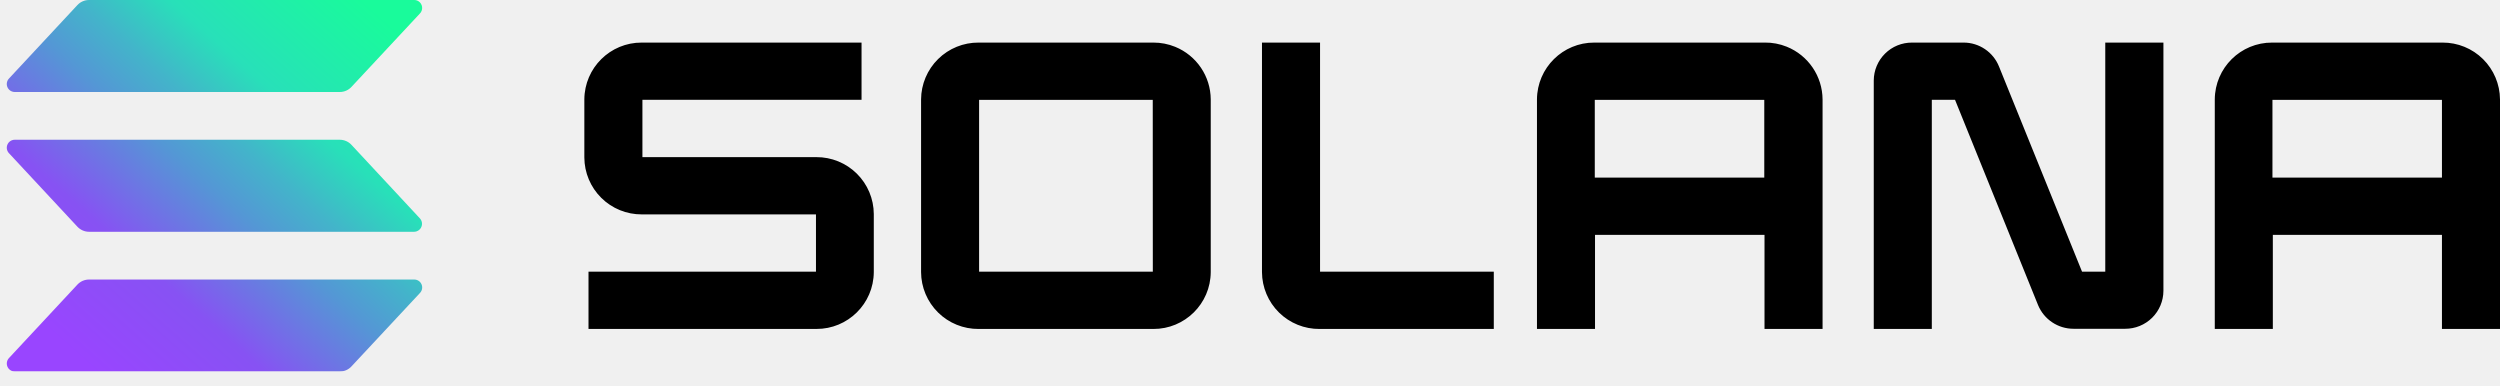
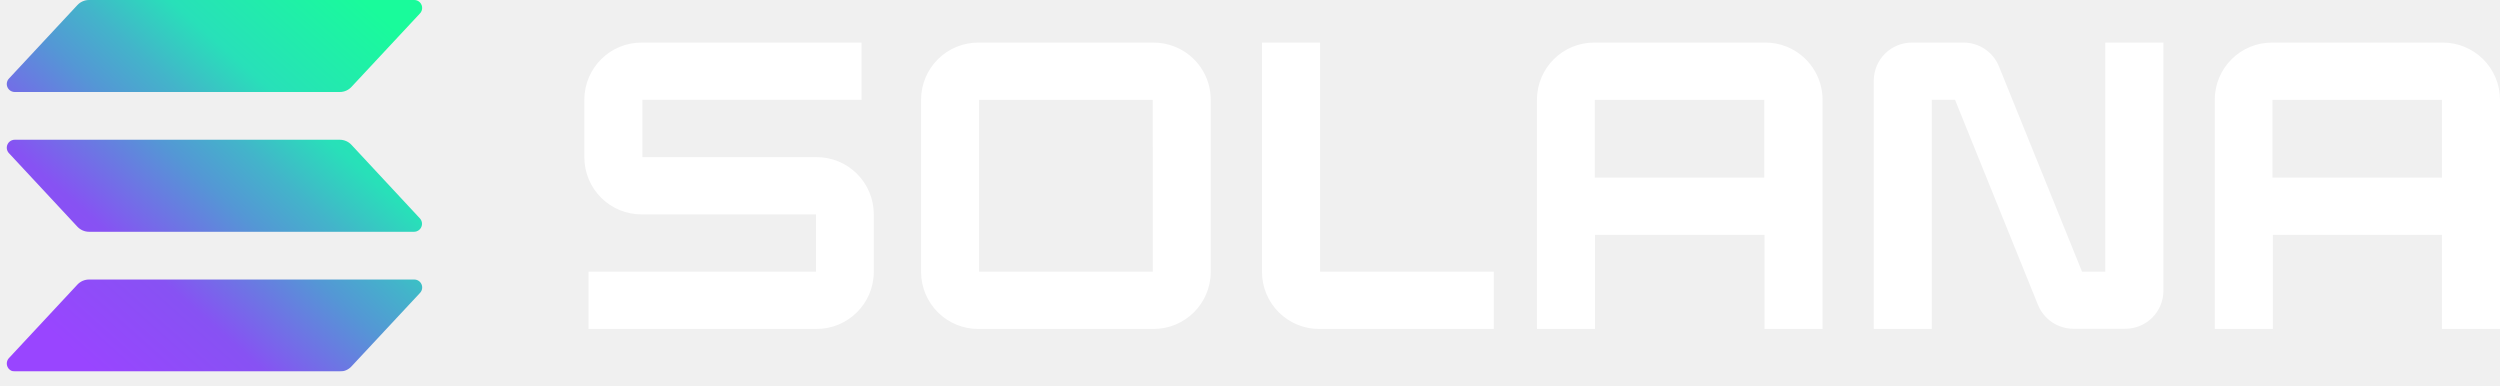
<svg xmlns="http://www.w3.org/2000/svg" width="149" height="23" fill="none">
  <mask id="kw92m5ht" width="149" height="23" x="0" y="0" maskUnits="userSpaceOnUse" style="mask-type:luminance">
    <path fill="#fff" d="M0 0h149v22.142H0V0Z" />
  </mask>
  <g mask="url(#kw92m5ht)">
    <path fill="url(#pn47x3vj)" d="m25.033 17.458-4.087 4.382a.945.945 0 0 1-.692.302H.879a.476.476 0 0 1-.348-.798l4.082-4.382a.946.946 0 0 1 .692-.302H24.68a.473.473 0 0 1 .353.798Zm-4.087-8.827a.955.955 0 0 0-.692-.302H.879a.475.475 0 0 0-.348.798l4.082 4.385a.956.956 0 0 0 .692.302H24.68a.476.476 0 0 0 .346-.798l-4.08-4.385ZM.879 5.483h19.375a.945.945 0 0 0 .692-.302L25.033.798a.475.475 0 0 0-.09-.724A.473.473 0 0 0 24.68 0H5.305a.946.946 0 0 0-.692.302L.531 4.685a.475.475 0 0 0 .348.798Z" />
-     <path fill="currentColor" d="M48.653 9.365H38.288V5.95h13.06V2.538H38.252a3.407 3.407 0 0 0-3.425 3.388v3.46a3.406 3.406 0 0 0 3.425 3.392h10.38v3.414H35.075v3.413h13.578a3.408 3.408 0 0 0 3.425-3.388v-3.46a3.406 3.406 0 0 0-3.425-3.392Zm20.08-6.827H58.33a3.407 3.407 0 0 0-3.434 3.388v10.291a3.405 3.405 0 0 0 3.434 3.389h10.405a3.407 3.407 0 0 0 3.425-3.389V5.926a3.403 3.403 0 0 0-2.12-3.136 3.406 3.406 0 0 0-1.305-.252Zm-.025 13.654H58.354V5.952h10.35l.004 10.24Zm36.468-13.654H95.028a3.407 3.407 0 0 0-3.425 3.388v13.68h3.46v-5.607h10.102v5.607h3.46V5.926a3.413 3.413 0 0 0-2.136-3.143 3.408 3.408 0 0 0-1.313-.246Zm-.025 8.047H95.049V5.951h10.102v4.634Zm40.424-8.047h-10.149a3.406 3.406 0 0 0-3.425 3.388v13.68h3.46v-5.607h10.079v5.607H149V5.926a3.416 3.416 0 0 0-1.011-2.403 3.407 3.407 0 0 0-2.414-.985Zm-.035 8.047h-10.102V5.951h10.102v4.634Zm-20.066 5.607h-1.384l-4.948-12.224a2.274 2.274 0 0 0-2.113-1.43h-3.07a2.27 2.27 0 0 0-2.283 2.26v14.808h3.46V5.95h1.384l4.945 12.225a2.285 2.285 0 0 0 2.122 1.42h3.07a2.27 2.27 0 0 0 2.283-2.26V2.538h-3.466v13.654Zm-46.8-13.654h-3.46v13.68a3.405 3.405 0 0 0 3.438 3.388H89.03v-3.414H78.675V2.538Z" />
+     <path fill="#ffffff" d="M48.653 9.365H38.288V5.95h13.06V2.538H38.252a3.407 3.407 0 0 0-3.425 3.388v3.46a3.406 3.406 0 0 0 3.425 3.392h10.38v3.414H35.075v3.413h13.578a3.408 3.408 0 0 0 3.425-3.388v-3.46a3.406 3.406 0 0 0-3.425-3.392Zm20.08-6.827H58.33a3.407 3.407 0 0 0-3.434 3.388v10.291a3.405 3.405 0 0 0 3.434 3.389h10.405a3.407 3.407 0 0 0 3.425-3.389V5.926a3.403 3.403 0 0 0-2.12-3.136 3.406 3.406 0 0 0-1.305-.252Zm-.025 13.654H58.354V5.952h10.35l.004 10.24Zm36.468-13.654H95.028a3.407 3.407 0 0 0-3.425 3.388v13.68h3.46v-5.607h10.102v5.607h3.46V5.926a3.413 3.413 0 0 0-2.136-3.143 3.408 3.408 0 0 0-1.313-.246Zm-.025 8.047H95.049V5.951h10.102v4.634Zm40.424-8.047h-10.149a3.406 3.406 0 0 0-3.425 3.388v13.68h3.46v-5.607h10.079v5.607H149V5.926a3.416 3.416 0 0 0-1.011-2.403 3.407 3.407 0 0 0-2.414-.985Zm-.035 8.047h-10.102V5.951h10.102v4.634Zm-20.066 5.607h-1.384l-4.948-12.224a2.274 2.274 0 0 0-2.113-1.43h-3.07a2.27 2.27 0 0 0-2.283 2.26v14.808h3.46V5.95h1.384l4.945 12.225a2.285 2.285 0 0 0 2.122 1.42h3.07a2.27 2.27 0 0 0 2.283-2.26V2.538h-3.466v13.654Zm-46.8-13.654h-3.46v13.68a3.405 3.405 0 0 0 3.438 3.388H89.03v-3.414H78.675V2.538Z" />
  </g>
  <defs>
    <linearGradient id="pn47x3vj" x1="2.494" x2="22.809" y1="22.671" y2="-.233" gradientUnits="userSpaceOnUse">
      <stop offset=".08" stop-color="#9945FF" />
      <stop offset=".3" stop-color="#8752F3" />
      <stop offset=".5" stop-color="#5497D5" />
      <stop offset=".6" stop-color="#43B4CA" />
      <stop offset=".72" stop-color="#28E0B9" />
      <stop offset=".97" stop-color="#19FB9B" />
    </linearGradient>
  </defs>
</svg>
